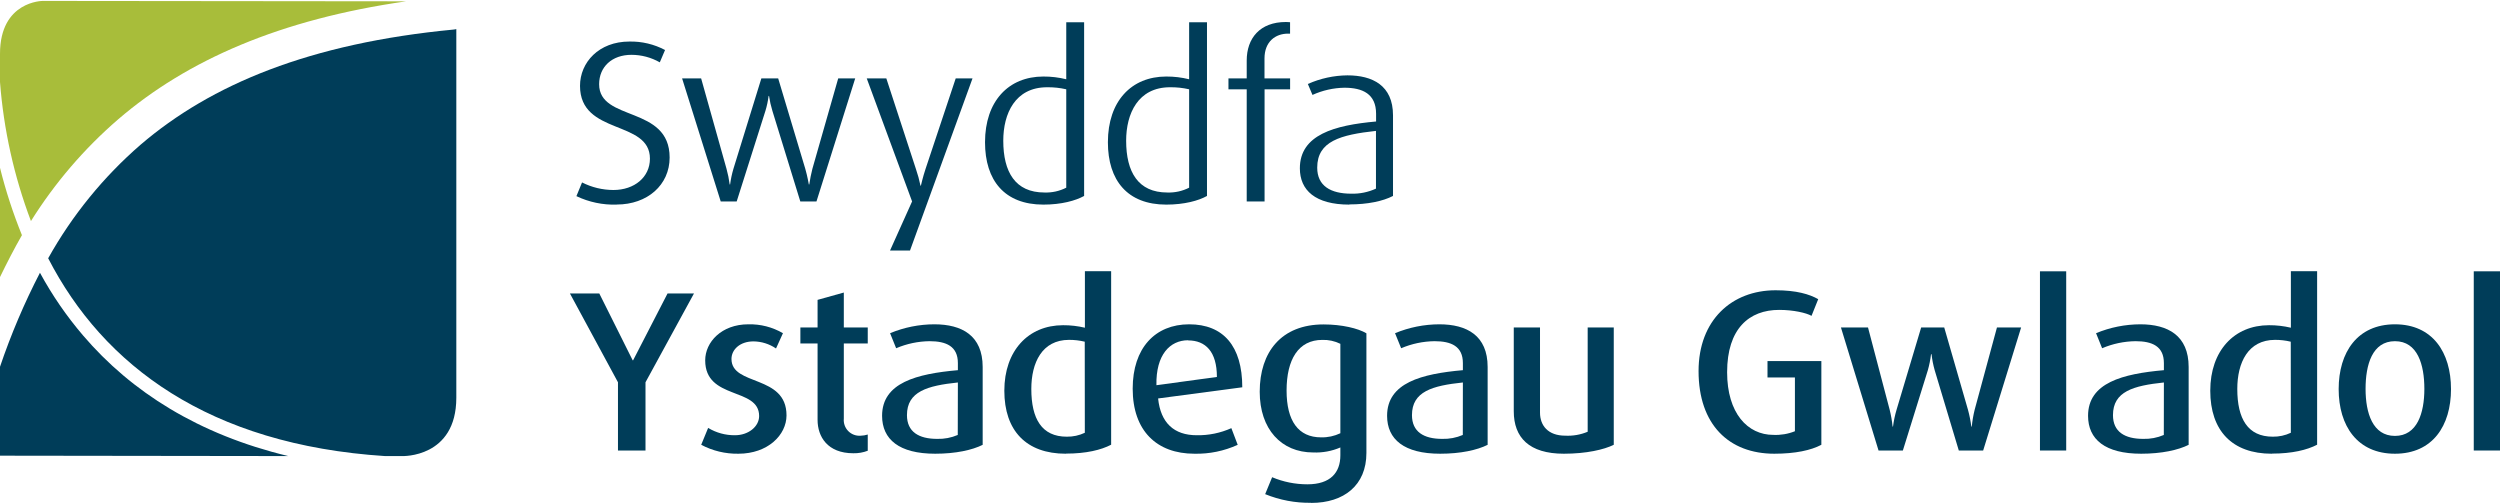
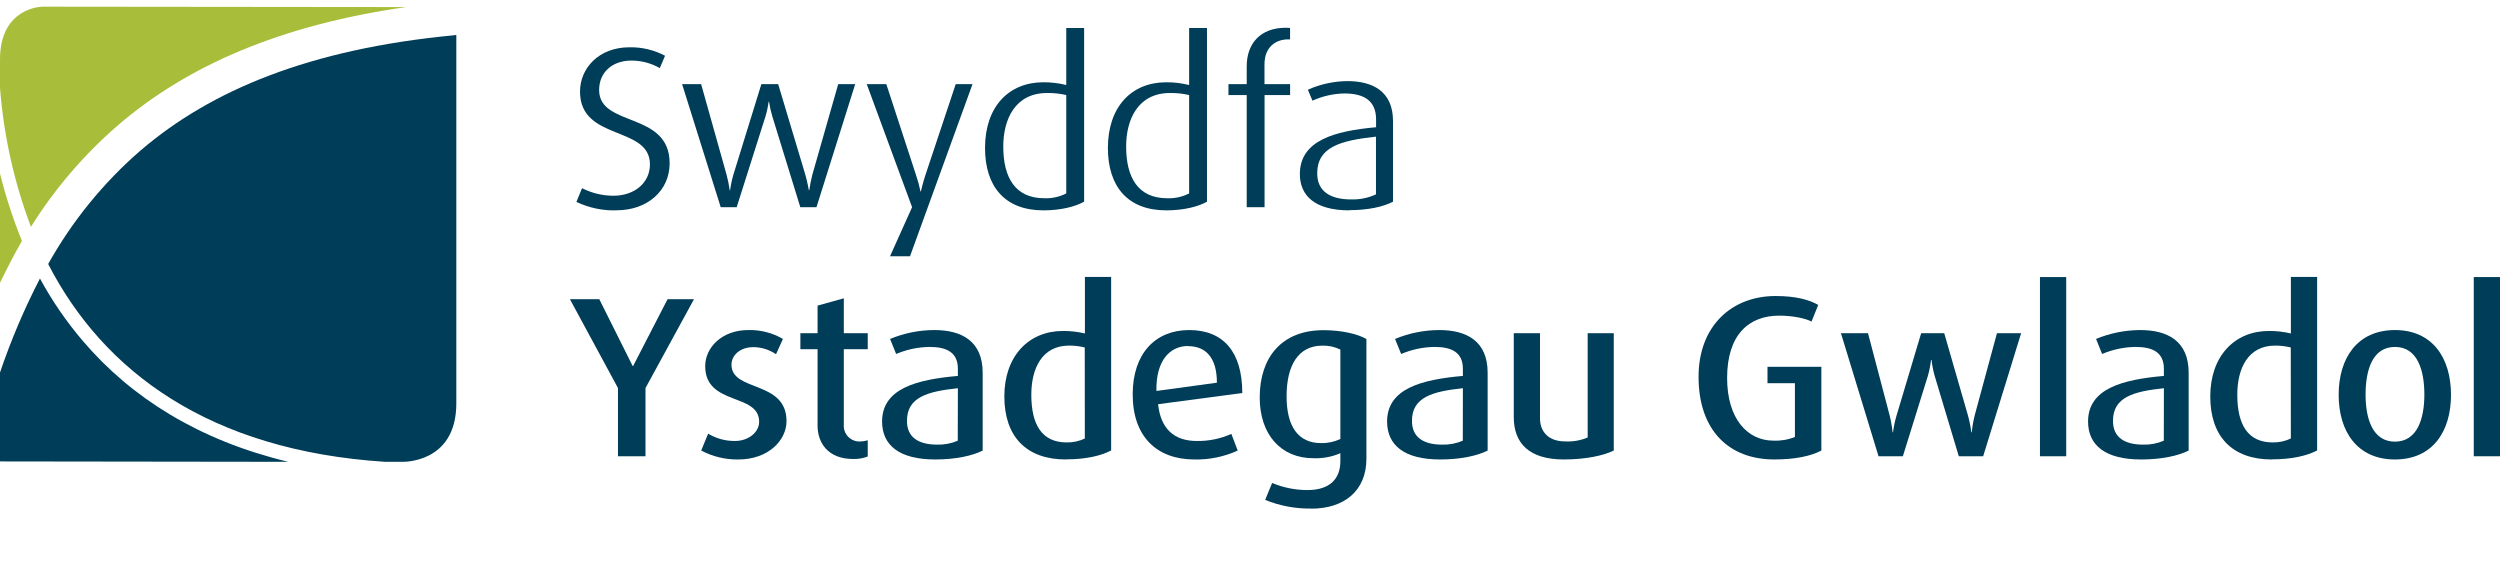
- <svg xmlns="http://www.w3.org/2000/svg" width="134" height="27" viewBox="0 0 638.26 128.13">
+ <svg xmlns="http://www.w3.org/2000/svg" width="120" height="27" viewBox="0 12 638.26 116.2">
  <path d="M0,70.5c1.8-3.7,3.6-7.2,5.6-10.7A127.94,127.94,0,0,1,0,42.6V70.5M10.9,0S0,0,0,13.5v7.2A128.06,128.06,0,0,0,7.9,56.2a114.75,114.75,0,0,1,22.3-26C47.8,15.1,71.5,4.7,103.7.1Z" style="fill:#a8bd3a" />
  <path d="M115.9,7.3c-36.8,3.5-62,14-80,29.4a108.15,108.15,0,0,0-23.6,29c14.1,27.4,41.1,47.6,86,50.5h4.4s13.8.5,13.8-14.9V7.2l-.6.1M21.2,85.4a92.68,92.68,0,0,1-11-16A173,173,0,0,0,0,93.4v22.7l73.6.1c-22.9-5.5-40.1-16.4-52.4-30.8" style="fill:#003d59" />
  <path d="M157.45,52a22.25,22.25,0,0,1-10.29-2.16l1.44-3.5a17.76,17.76,0,0,0,8,1.93c5.36,0,9.33-3.27,9.33-8,0-10-17.85-5.88-17.85-18.59,0-6,4.83-11.31,12.6-11.31a18.62,18.62,0,0,1,9.11,2.16l-1.34,3.15a14.65,14.65,0,0,0-7.23-1.92c-5,0-8.26,3.08-8.26,7.51,0,9.62,18,5.36,18,18.71,0,7-5.68,12-13.51,12" style="fill:#003d59" />
  <path d="M208.45,51.19h-4.13l-7.13-23.14a25.66,25.66,0,0,1-.85-3.79h-.11a22.89,22.89,0,0,1-.81,3.79l-7.34,23.14H184l-9.86-31.42H179l6.48,23.08a28.89,28.89,0,0,1,.81,4h.11a26.16,26.16,0,0,1,.85-4l7.13-23.08h4.29l6.92,23.08c.53,1.81.91,4,.91,4h.11a38.62,38.62,0,0,1,.8-4L214,19.77h4.34Z" style="fill:#003d59" />
  <path d="M232.33,63.72h-5.1l5.63-12.53L221.28,19.77h5l7.56,23.14A33.09,33.09,0,0,1,235,47.16h.11s.48-2.15,1.18-4.25L244,19.77h4.29Z" style="fill:#003d59" />
  <path d="M266.38,52c-9.92,0-14.9-6.18-14.9-15.92,0-10.49,6-16.78,14.9-16.78a23.76,23.76,0,0,1,5.84.7V5.44h4.56V49.79C274.58,51,271,52,266.38,52m5.84-29.44a20.69,20.69,0,0,0-4.88-.52c-8.2,0-11.2,6.76-11.2,13.64,0,8,3.06,13.23,10.51,13.23a11.37,11.37,0,0,0,5.57-1.23Z" style="fill:#003d59" />
  <path d="M297.75,52c-9.92,0-14.9-6.18-14.9-15.92,0-10.49,6-16.78,14.9-16.78a23.76,23.76,0,0,1,5.84.7V5.44h4.56V49.79C306,51,302.36,52,297.75,52m5.84-29.44a20.61,20.61,0,0,0-4.87-.52c-8.2,0-11.21,6.76-11.21,13.64,0,8,3.06,13.23,10.51,13.23a11.37,11.37,0,0,0,5.57-1.23Z" style="fill:#003d59" />
  <path d="M322.85,22.57V51.19h-4.56V22.57h-4.66v-2.8h4.66V15.23c0-5.71,3.38-9.85,10-9.85.48,0,1.07.06,1.07.06V8.35h-.53c-3.17,0-6,2-6,6.35v5.07h6.54v2.8Z" style="fill:#003d59" />
  <path d="M344.52,52c-8.74,0-12.66-3.68-12.66-9.27,0-8.57,8.85-11,19.46-11.95V28.81c0-5.07-3.43-6.65-8.09-6.65A20.48,20.48,0,0,0,335.08,24l-1.18-2.8A25.47,25.47,0,0,1,344,19c6.38,0,11.64,2.56,11.64,10.2V49.79c-2.58,1.34-6.49,2.16-11.15,2.16m6.8-18.77c-9.06,1-15,2.62-15,9.38,0,4.66,3.43,6.65,8.68,6.65a14.14,14.14,0,0,0,6.32-1.29Z" style="fill:#003d59" />
  <polygon points="164.8 97.36 164.8 114.78 157.77 114.78 157.77 97.36 145.5 74.68 153 74.68 161.53 91.76 161.63 91.76 170.43 74.68 177.18 74.68 164.8 97.36" style="fill:#003d59" />
  <path d="M188.5,115.6a19.6,19.6,0,0,1-9.48-2.28l1.77-4.31a13,13,0,0,0,6.86,1.87c3.43,0,6.16-2.22,6.16-4.9,0-7.46-13.77-4-13.77-14.22,0-4.66,4.18-9.2,11-9.2a16.71,16.71,0,0,1,8.85,2.27l-1.77,3.9a10.43,10.43,0,0,0-5.74-1.81c-3.48,0-5.63,2.1-5.63,4.49,0,7,14.05,3.91,14.05,14.4,0,5-4.77,9.79-12.28,9.79" style="fill:#003d59" />
  <path d="M217.85,115.48c-6.6,0-9.12-4.26-9.12-8.51V87.45h-4.39V83.37h4.39V76.32l6.7-1.87v8.92h6.11v4.08h-6.11v19.17a4,4,0,0,0,4.29,4.38,6.36,6.36,0,0,0,1.82-.3v4.14a9.67,9.67,0,0,1-3.69.64" style="fill:#003d59" />
  <path d="M238.76,115.6c-9.22,0-13.56-3.67-13.56-9.68,0-8.45,8.84-10.72,19.35-11.65V92.46c0-4.31-3-5.59-7.24-5.59a22.44,22.44,0,0,0-8.52,1.8l-1.55-3.84a29.58,29.58,0,0,1,11.31-2.27c7,0,12.33,2.85,12.33,10.89v19.88c-2.68,1.34-6.92,2.27-12.12,2.27m5.79-18.19c-7.77.82-13,2.28-13,8.34,0,4.25,3,6.06,7.72,6.06a12.39,12.39,0,0,0,5.25-1Z" style="fill:#003d59" />
  <path d="M272.12,115.6c-10.13,0-15.71-5.89-15.71-16.09s6.11-16.72,15-16.72a23.64,23.64,0,0,1,5.57.64V69h6.7v44.3c-2.57,1.34-6.37,2.27-11.52,2.27M276.94,87a16.81,16.81,0,0,0-4-.47c-6.91,0-9.64,5.83-9.64,12.53,0,7.64,2.67,12.19,9.05,12.19a10.36,10.36,0,0,0,4.61-1Z" style="fill:#003d59" />
  <path d="M295.67,101.49c.64,6.24,4.07,9.39,9.86,9.39a20.7,20.7,0,0,0,8.84-1.81l1.62,4.26a25.31,25.31,0,0,1-11.05,2.27c-9.6,0-15.76-5.83-15.76-16.61,0-10.37,5.73-16.43,14.42-16.43s13.56,5.53,13.56,16.08Zm7.66-14.86c-4.61,0-8.25,3.67-8.09,11.48L310.68,96c0-6.47-2.9-9.33-7.35-9.33" style="fill:#003d59" />
  <path d="M334.71,128.13A29.87,29.87,0,0,1,323,125.92l1.78-4.32a23.24,23.24,0,0,0,9,1.81c5.9,0,8.42-3,8.42-7.41v-2a15.84,15.84,0,0,1-6.92,1.28c-8.2,0-13.67-6-13.67-15.5,0-10.15,5.52-17.19,16.3-17.19,4.66,0,8.84,1,10.94,2.27v30.54c0,8.27-5.74,12.76-14.1,12.76m7.45-40.62a9.74,9.74,0,0,0-4.61-1c-6.11,0-9.12,5-9.12,12.94,0,7.75,3,11.94,8.8,11.94a10.79,10.79,0,0,0,4.93-1.05Z" style="fill:#003d59" />
  <path d="M367.69,115.6c-9.22,0-13.56-3.67-13.56-9.68,0-8.45,8.84-10.72,19.35-11.65V92.46c0-4.31-3-5.59-7.24-5.59a22.44,22.44,0,0,0-8.52,1.8l-1.56-3.84a29.67,29.67,0,0,1,11.31-2.27c7,0,12.33,2.85,12.33,10.89v19.88c-2.68,1.34-6.91,2.27-12.11,2.27m5.79-18.19c-7.77.82-13,2.28-13,8.34,0,4.25,3,6.06,7.72,6.06a12.44,12.44,0,0,0,5.26-1Z" style="fill:#003d59" />
  <path d="M399.28,115.6c-8.9,0-12.81-4.14-12.81-10.84V83.37h6.7v21.74c0,3.32,2.08,5.88,6.43,5.88a13.1,13.1,0,0,0,5.74-1V83.37H412v29.95c-2.47,1.23-7,2.28-12.76,2.28" style="fill:#003d59" />
  <path d="M453,115.6c-11.58,0-19.35-7.41-19.35-21.1,0-13,8.47-20.63,19.67-20.63,5.31,0,8.63,1,10.88,2.27l-1.71,4.26c-1.34-.76-4.61-1.52-8.26-1.52-7.66,0-13.29,4.78-13.29,15.91,0,10.49,5.25,16,11.79,16a13.17,13.17,0,0,0,5.52-.93V96.13h-7V91.94H465v21.38c-2.63,1.4-6.65,2.28-12.06,2.28" style="fill:#003d59" />
  <path d="M506.31,114.78h-6.22l-6.16-20.51a25.15,25.15,0,0,1-.8-4.08H493a25.8,25.8,0,0,1-.81,4.08l-6.38,20.51h-6.21L470,83.37h6.91l5.53,21a30.89,30.89,0,0,1,.75,4.31h.1a27.75,27.75,0,0,1,.91-4.31l6.28-21h5.89l6.06,21a31.25,31.25,0,0,1,.86,4.31h.11a29.91,29.91,0,0,1,.74-4.31l5.69-21H516Z" style="fill:#003d59" />
  <polygon points="520.81 114.78 520.81 69.03 527.51 69.03 527.51 87.9 527.51 114.78 520.81 114.78" style="fill:#003d59" />
  <path d="M546.65,115.6c-9.22,0-13.56-3.67-13.56-9.68,0-8.45,8.85-10.72,19.36-11.65V92.46c0-4.31-3-5.59-7.24-5.59a22.49,22.49,0,0,0-8.53,1.8l-1.55-3.84a29.67,29.67,0,0,1,11.31-2.27c7,0,12.33,2.85,12.33,10.89v19.88c-2.68,1.34-6.92,2.27-12.12,2.27m5.8-18.19c-7.78.82-13,2.28-13,8.34,0,4.25,3,6.06,7.72,6.06a12.44,12.44,0,0,0,5.26-1Z" style="fill:#003d59" />
  <path d="M580,115.6c-10.14,0-15.71-5.89-15.71-16.09s6.11-16.72,15-16.72a23.73,23.73,0,0,1,5.58.64V69h6.7v44.3c-2.57,1.34-6.38,2.27-11.52,2.27M584.84,87a16.81,16.81,0,0,0-4-.47c-6.92,0-9.65,5.83-9.65,12.53,0,7.64,2.68,12.19,9.06,12.19a10.39,10.39,0,0,0,4.61-1Z" style="fill:#003d59" />
  <path d="M611.44,115.6c-9.6,0-14.37-7.11-14.37-16.5s4.77-16.54,14.37-16.54,14.31,7.16,14.31,16.54-4.71,16.5-14.31,16.5m0-28.73c-5.79,0-7.5,6-7.5,12.18s1.82,12,7.5,12,7.51-5.83,7.51-12-1.72-12.18-7.51-12.18" style="fill:#003d59" />
  <polygon points="631.56 114.78 631.56 69.03 638.26 69.03 638.26 89.06 638.26 114.78 631.56 114.78" style="fill:#003d59" />
</svg>
